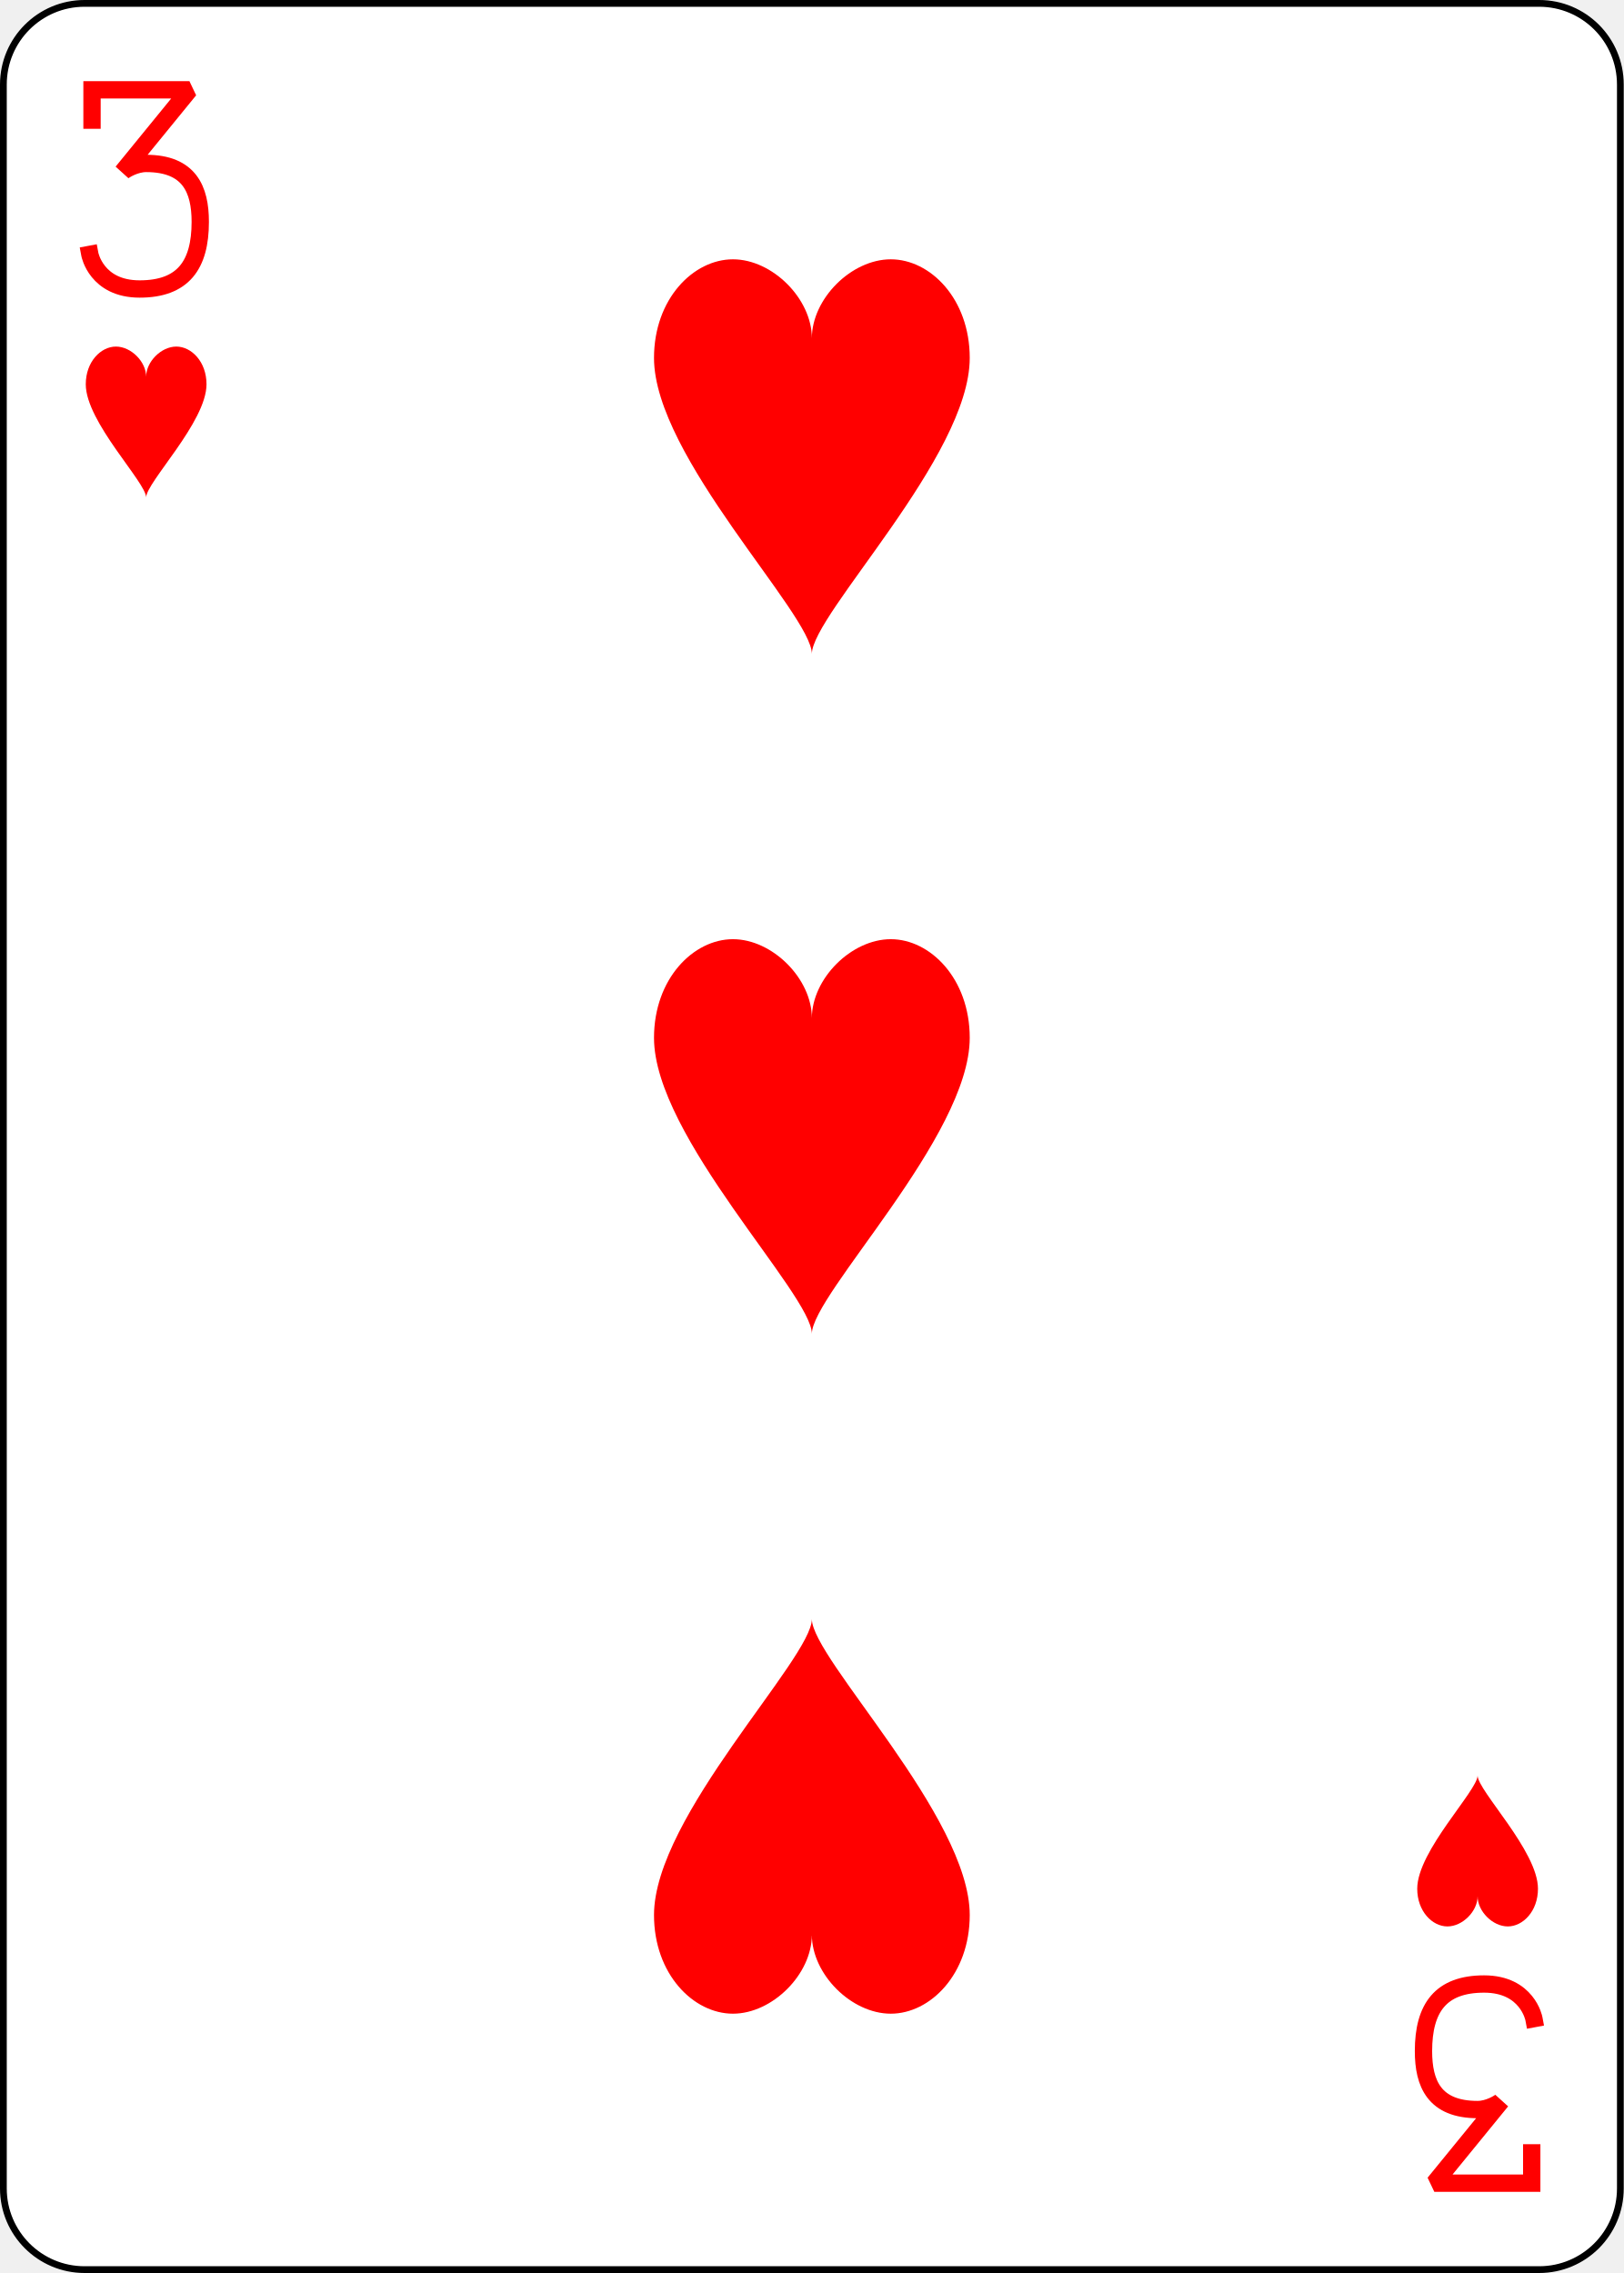
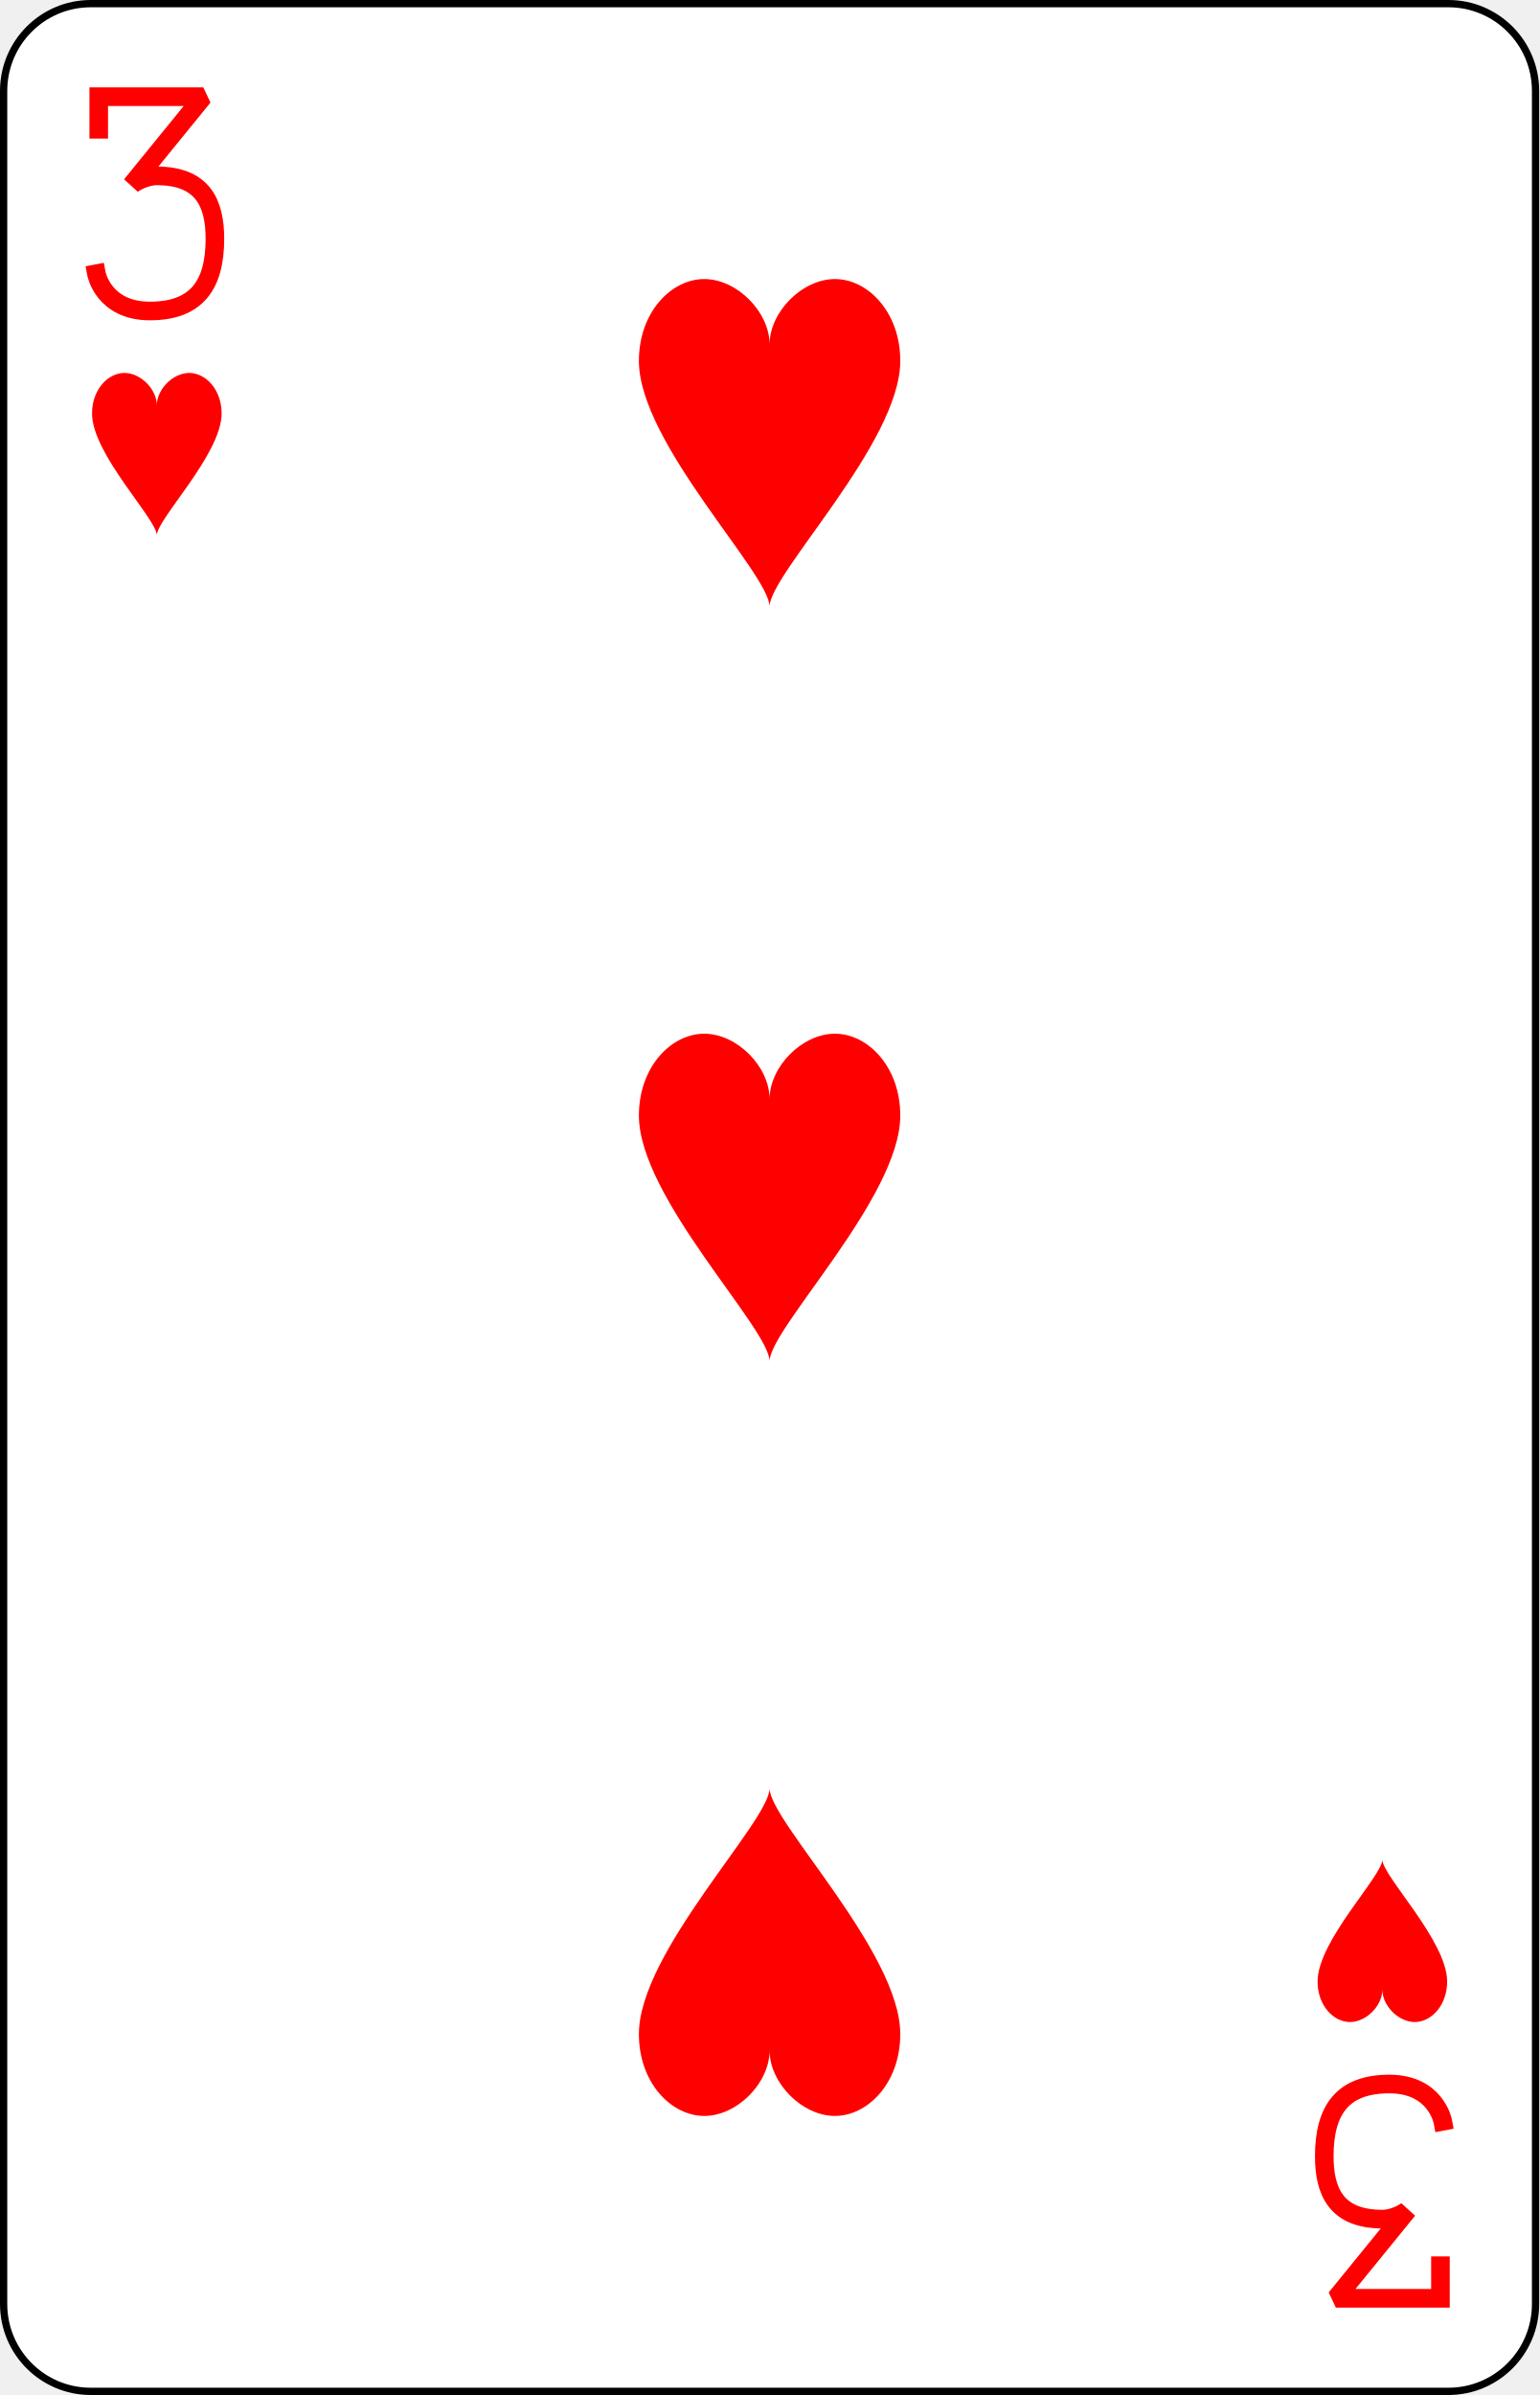
- <svg xmlns="http://www.w3.org/2000/svg" xmlns:xlink="http://www.w3.org/1999/xlink" class="card" face="3H" height="3.5in" preserveAspectRatio="none" viewBox="-120 -168 240 336" width="2.5in">
+ <svg xmlns="http://www.w3.org/2000/svg" xmlns:xlink="http://www.w3.org/1999/xlink" class="card" face="3H" height="3.5in" preserveAspectRatio="none" viewBox="-106 -164.5 212 329" width="2.25in">
  <defs>
    <symbol id="SH3" viewBox="-600 -600 1200 1200" preserveAspectRatio="xMinYMid">
      <path d="M0 -300C0 -400 100 -500 200 -500C300 -500 400 -400 400 -250C400 0 0 400 0 500C0 400 -400 0 -400 -250C-400 -400 -300 -500 -200 -500C-100 -500 0 -400 -0 -300Z" fill="red" />
    </symbol>
    <symbol id="VH3" viewBox="-500 -500 1000 1000" preserveAspectRatio="xMinYMid">
      <path d="M-250 -320L-250 -460L200 -460L-110 -80C-100 -90 -50 -120 0 -120C200 -120 250 0 250 150C250 350 170 460 -30 460C-230 460 -260 300 -260 300" stroke="red" stroke-width="80" stroke-linecap="square" stroke-miterlimit="1.5" fill="none" />
    </symbol>
  </defs>
-   <rect width="239" height="335" x="-119.5" y="-167.5" rx="12" ry="12" fill="white" stroke="black" />
-   <use xlink:href="#VH3" height="32" width="32" x="-114.4" y="-156" />
-   <use xlink:href="#SH3" height="26.769" width="26.769" x="-111.784" y="-119" />
-   <use xlink:href="#SH3" height="70" width="70" x="-35" y="-135.501" />
-   <use xlink:href="#SH3" height="70" width="70" x="-35" y="-35" />
+   <rect width="211" height="328" x="-105.5" y="-164" rx="12" ry="12" fill="white" stroke="black" />
+   <use xlink:href="#VH3" height="32" width="32" x="-100.4" y="-152.5" />
+   <use xlink:href="#SH3" height="26.769" width="26.769" x="-97.784" y="-115.5" />
+   <use xlink:href="#SH3" height="54" width="54" x="-27" y="-130.667" />
+   <use xlink:href="#SH3" height="54" width="54" x="-27" y="-27" />
  <g transform="rotate(180)">
-     <use xlink:href="#VH3" height="32" width="32" x="-114.4" y="-156" />
-     <use xlink:href="#SH3" height="26.769" width="26.769" x="-111.784" y="-119" />
-     <use xlink:href="#SH3" height="70" width="70" x="-35" y="-135.501" />
+     <use xlink:href="#VH3" height="32" width="32" x="-100.4" y="-152.5" />
+     <use xlink:href="#SH3" height="26.769" width="26.769" x="-97.784" y="-115.5" />
+     <use xlink:href="#SH3" height="54" width="54" x="-27" y="-130.667" />
  </g>
</svg>
